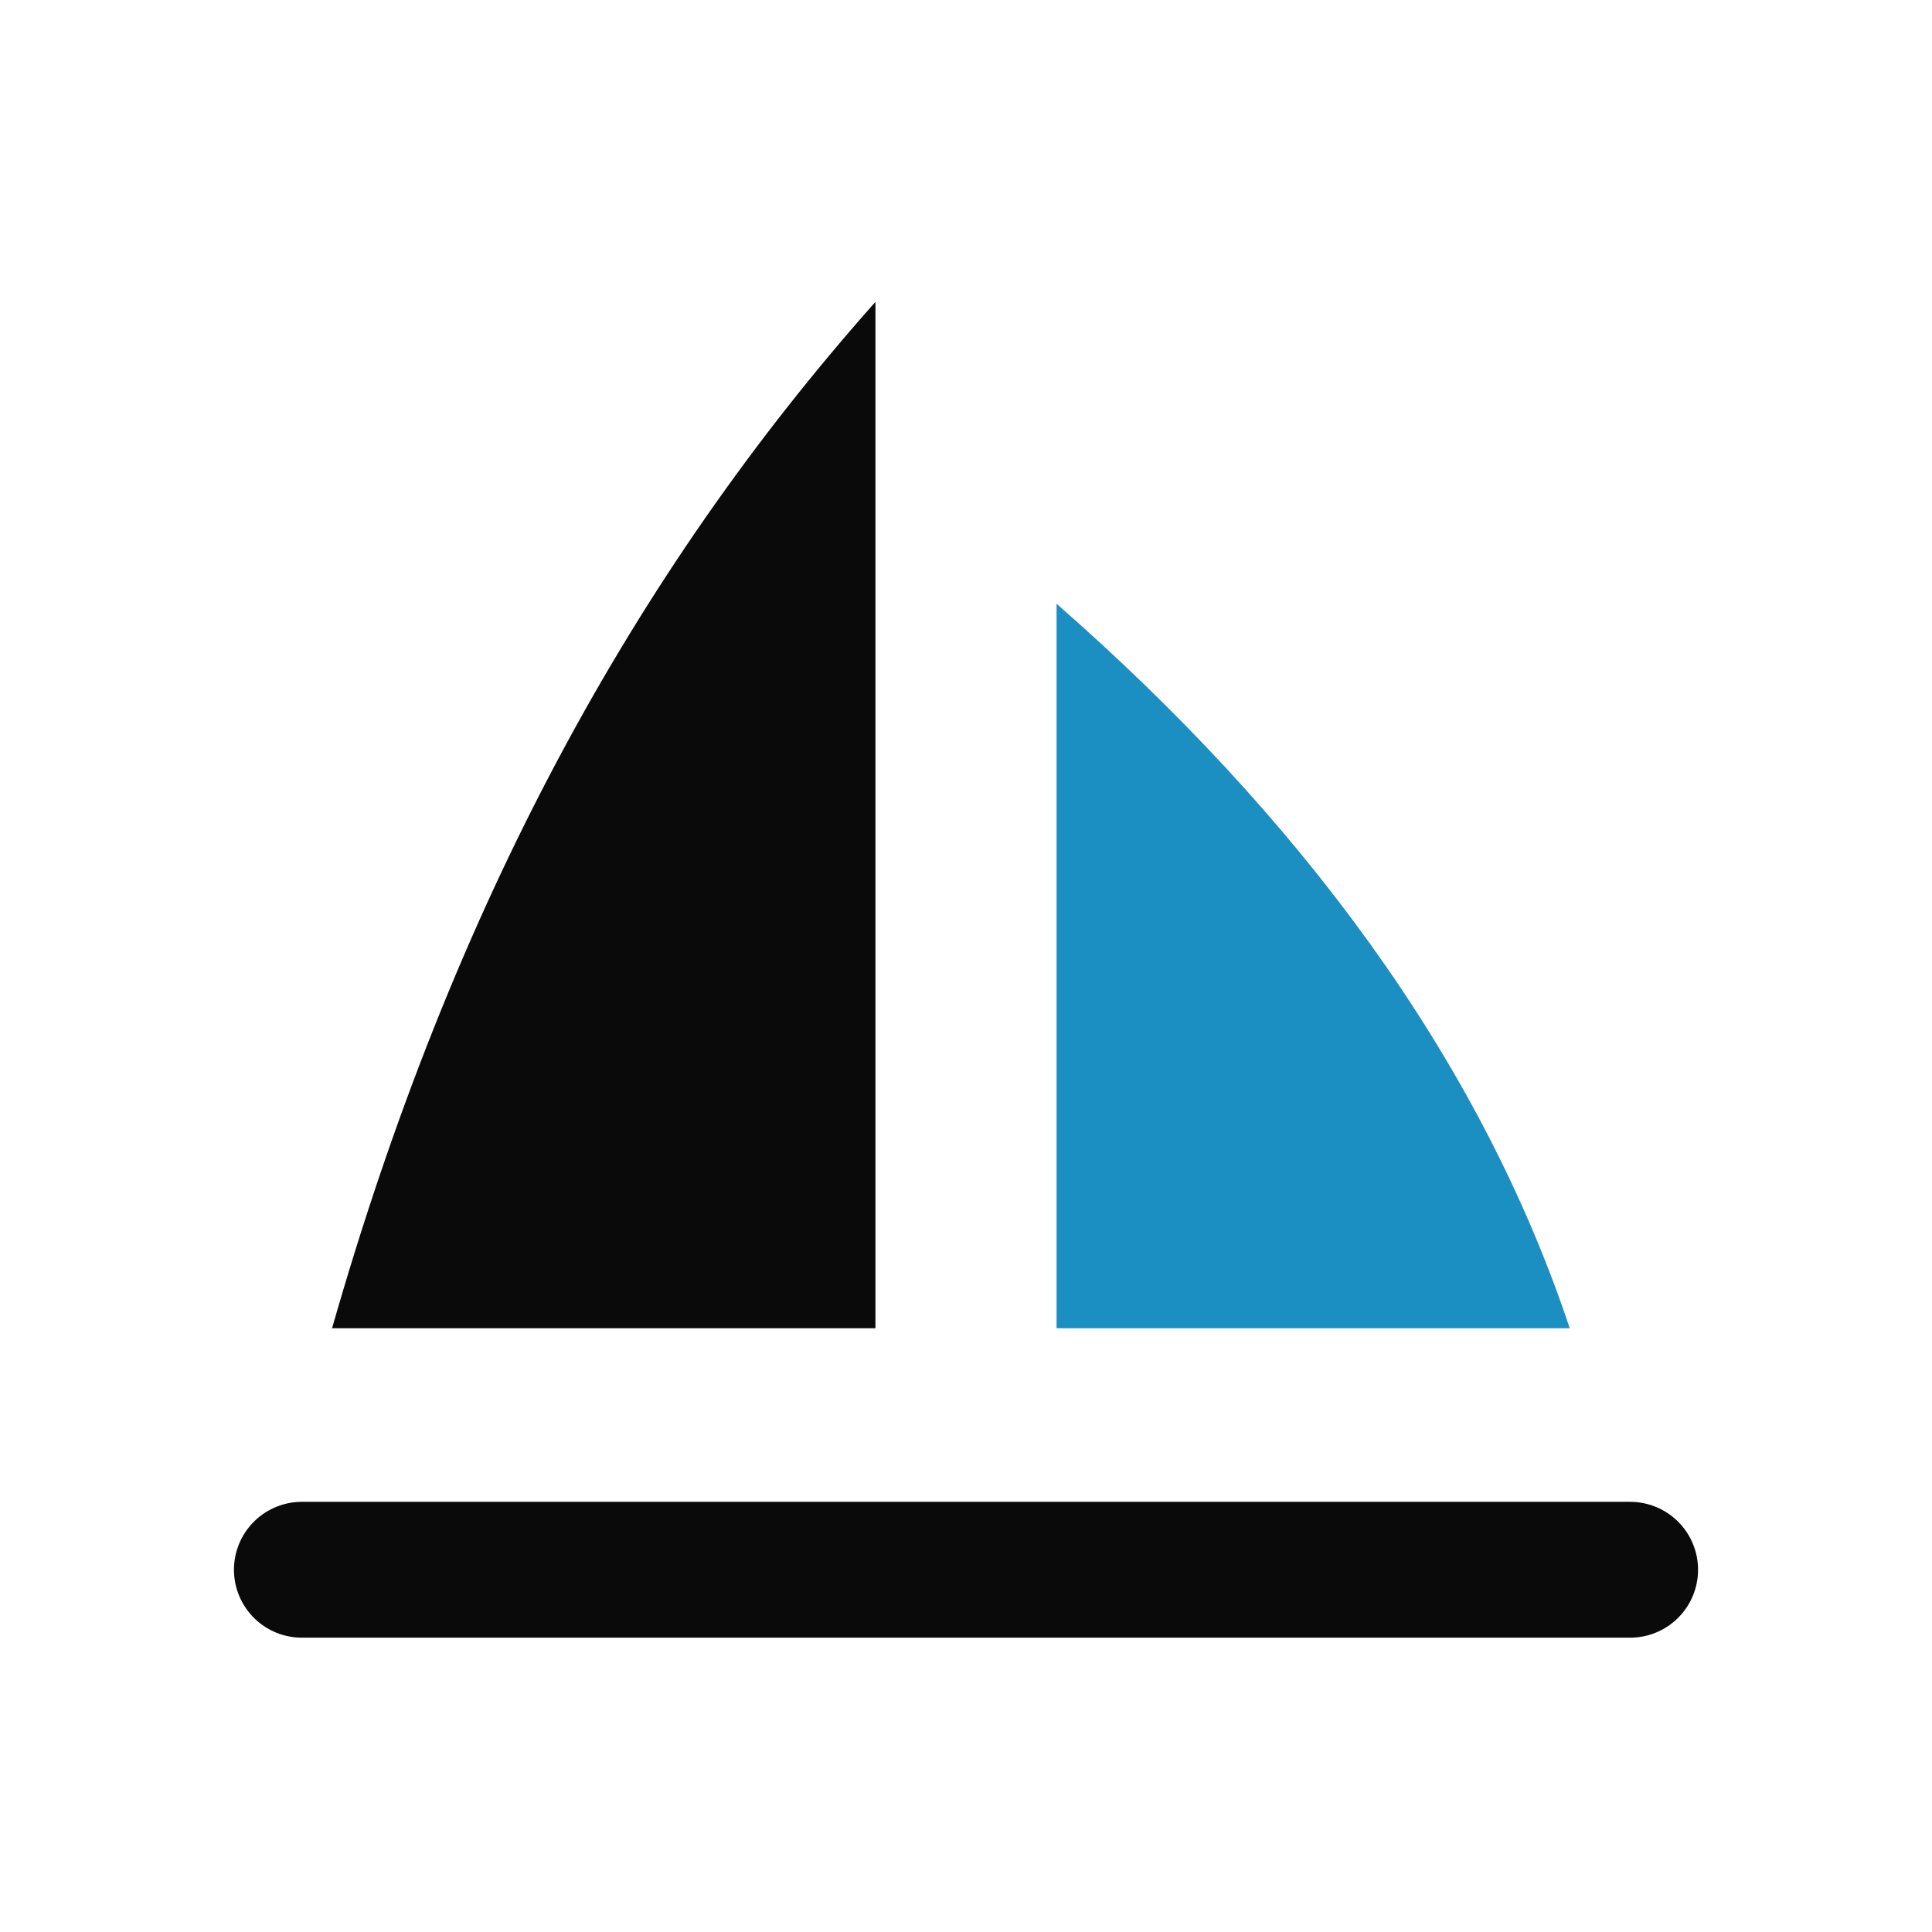
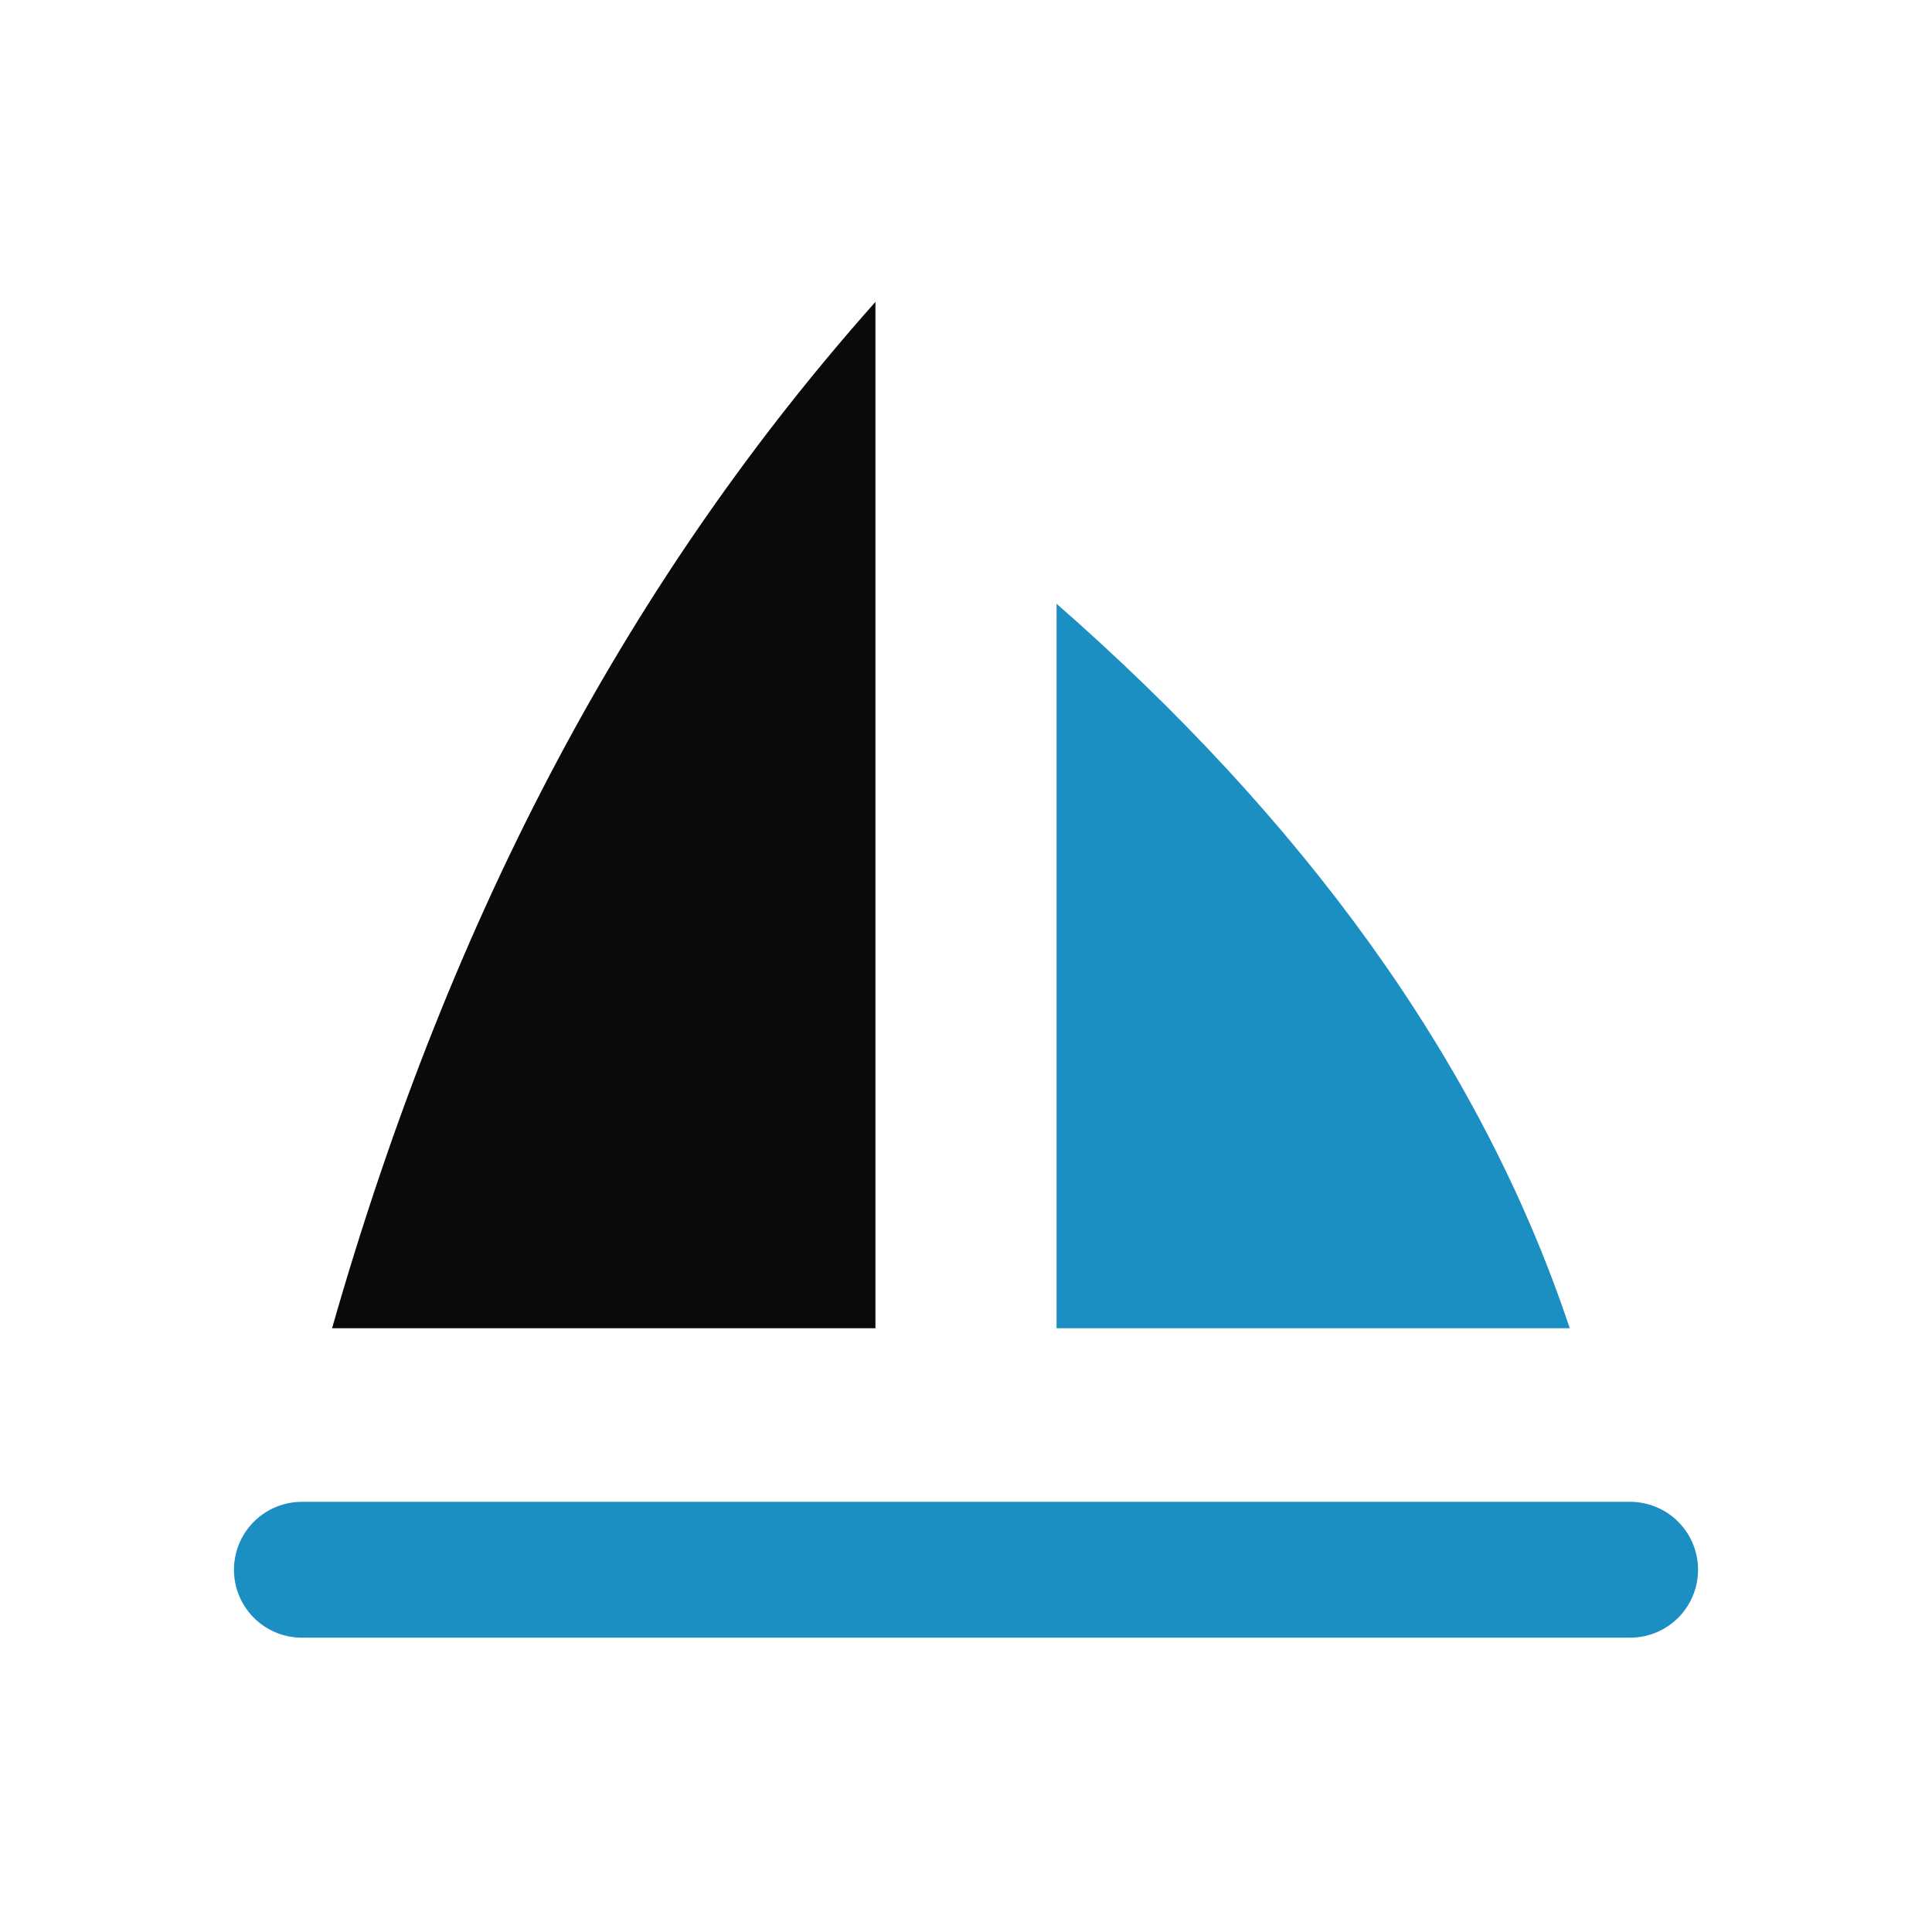
<svg xmlns="http://www.w3.org/2000/svg" width="512" height="512" viewBox="0 0 64 64" fill="none">
  <path d="M29 10v34H11C15 30 21 19 29 10Z" fill="#0a0a0b" />
  <path d="M35 20v24h17c-3-9-9-17-17-24Z" fill="#1b8ec2" />
-   <path d="M10 52h44" stroke="#0a0a0b" stroke-width="4.5" stroke-linecap="round" />
+   <path d="M10 52h44" stroke="#1b8ec2" stroke-width="4.5" stroke-linecap="round" />
</svg>
